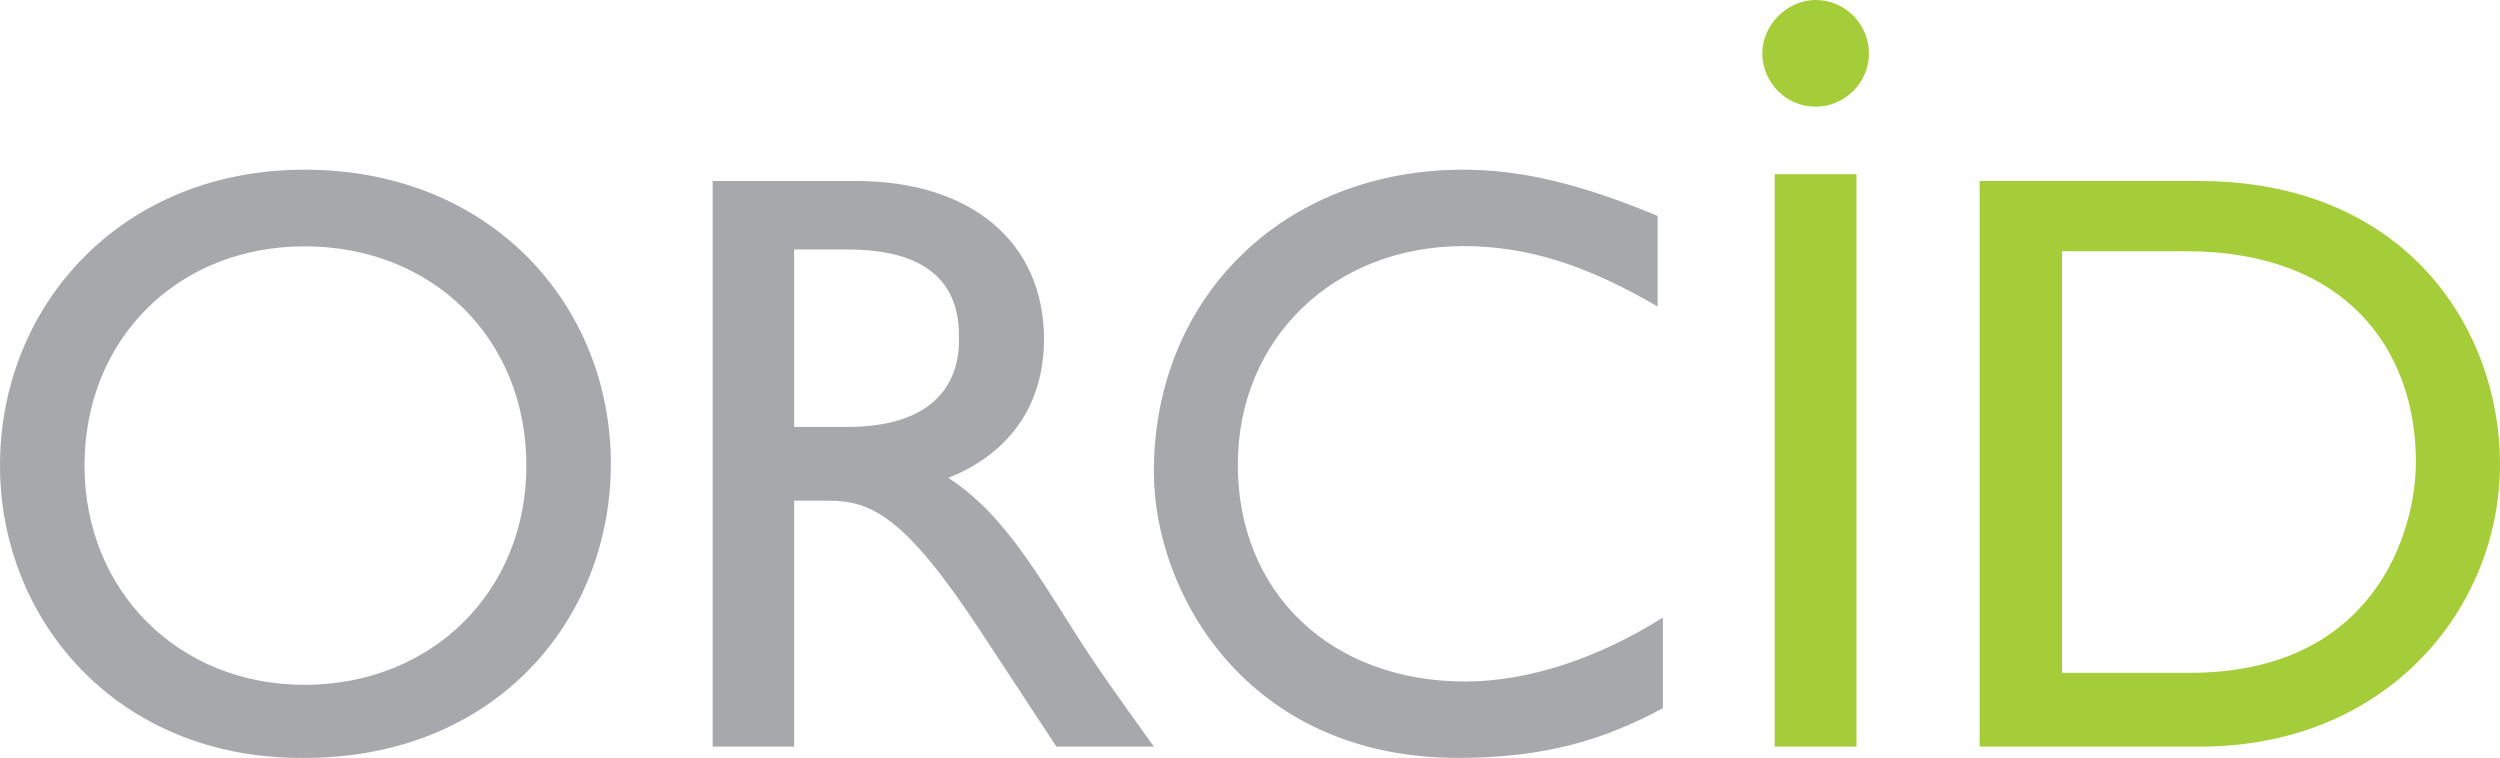
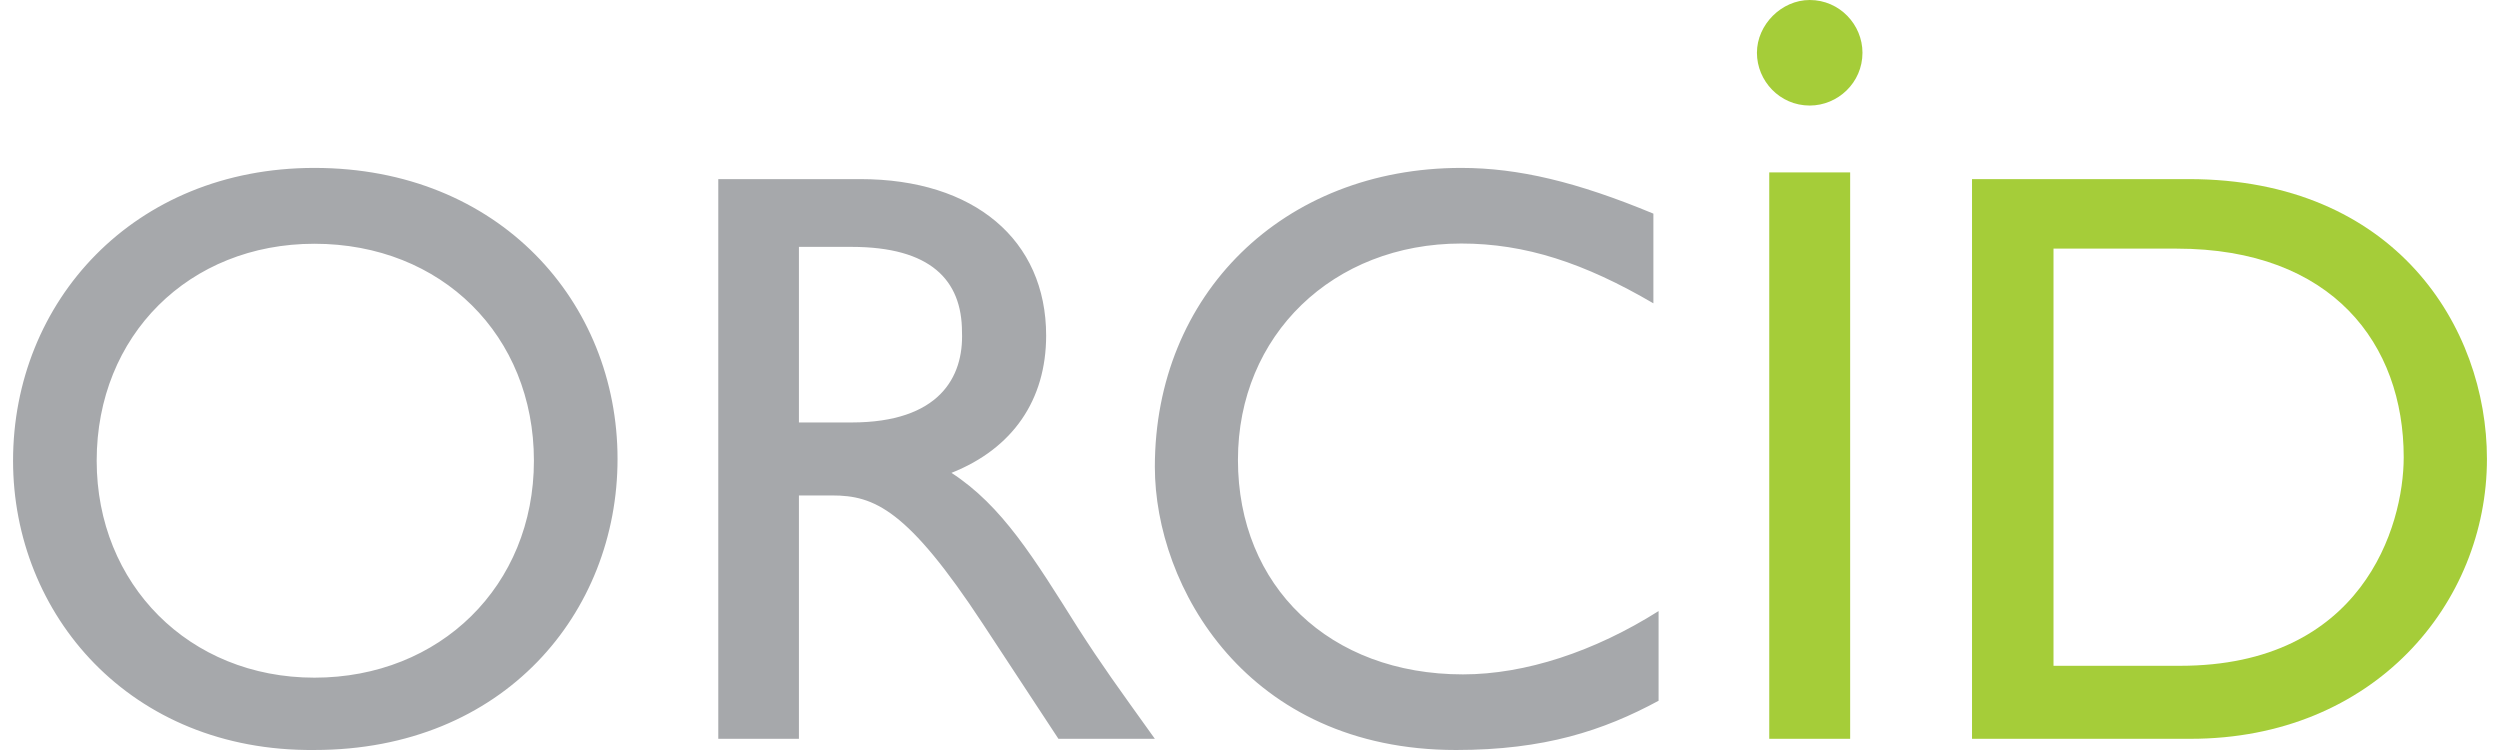
- <svg xmlns="http://www.w3.org/2000/svg" width="221" height="67" viewBox="0 0 221 67">
+ <svg xmlns="http://www.w3.org/2000/svg" width="110" height="33" viewBox="0 0 221 67">
  <g fill="none" fill-rule="nonzero">
    <path fill="#A6A8AB" d="M26.922 15C43.418 15 54 26.975 54 41c0 13.708-10.115 25.999-27.078 25.999C10.427 67.156 0 54.866 0 41.157 0 26.975 10.738 15 26.922 15zm0 45.538c11.205 0 19.608-8.194 19.608-19.381 0-11.188-8.248-19.381-19.608-19.381-11.204 0-19.452 8.193-19.452 19.38 0 11.03 8.248 19.382 19.452 19.382zM75.687 16c10.18 0 16.602 5.435 16.602 13.975 0 5.745-2.976 10.093-8.458 12.267 4.542 2.95 7.362 7.609 11.277 13.82C97.301 59.478 98.554 61.186 102 66h-8.614L86.65 55.752C79.916 45.503 76.94 44.26 73.18 44.26h-2.976V66H63V16h12.687zm-5.482 21.74h4.699c7.83 0 10.024-4.038 9.867-8.075 0-4.659-2.82-7.61-9.867-7.61h-4.7V37.74zM146.536 27.097c-6.185-3.614-11.443-5.342-17.165-5.342-11.443 0-19.948 8.17-19.948 19.324 0 11.31 8.196 19.166 20.103 19.166 5.567 0 11.752-2.043 17.474-5.656v8.012C142.052 65.271 136.794 67 128.907 67 110.196 67 102 52.39 102 41.707 102 26.31 113.443 15 129.371 15c5.103 0 10.361 1.257 17.165 4.085v8.012z" />
    <path fill="#A5CD39" d="M175 16h19.36C212.791 16 221 29.199 221 41c0 12.888-10.067 25-26.485 25H175V16zm7.125 43.478h11.46c16.263 0 19.98-12.422 19.98-18.633 0-10.093-6.35-18.634-20.289-18.634H182.28v37.267h-.154z" />
    <g fill="#A5CD39">
      <path d="M164.114 66h-7.228V15.4h7.228v28.129zM165.214 4.714c0 2.672-2.2 4.715-4.714 4.715-2.671 0-4.714-2.2-4.714-4.715 0-2.514 2.2-4.714 4.714-4.714 2.671 0 4.714 2.2 4.714 4.714z" />
    </g>
  </g>
</svg>
